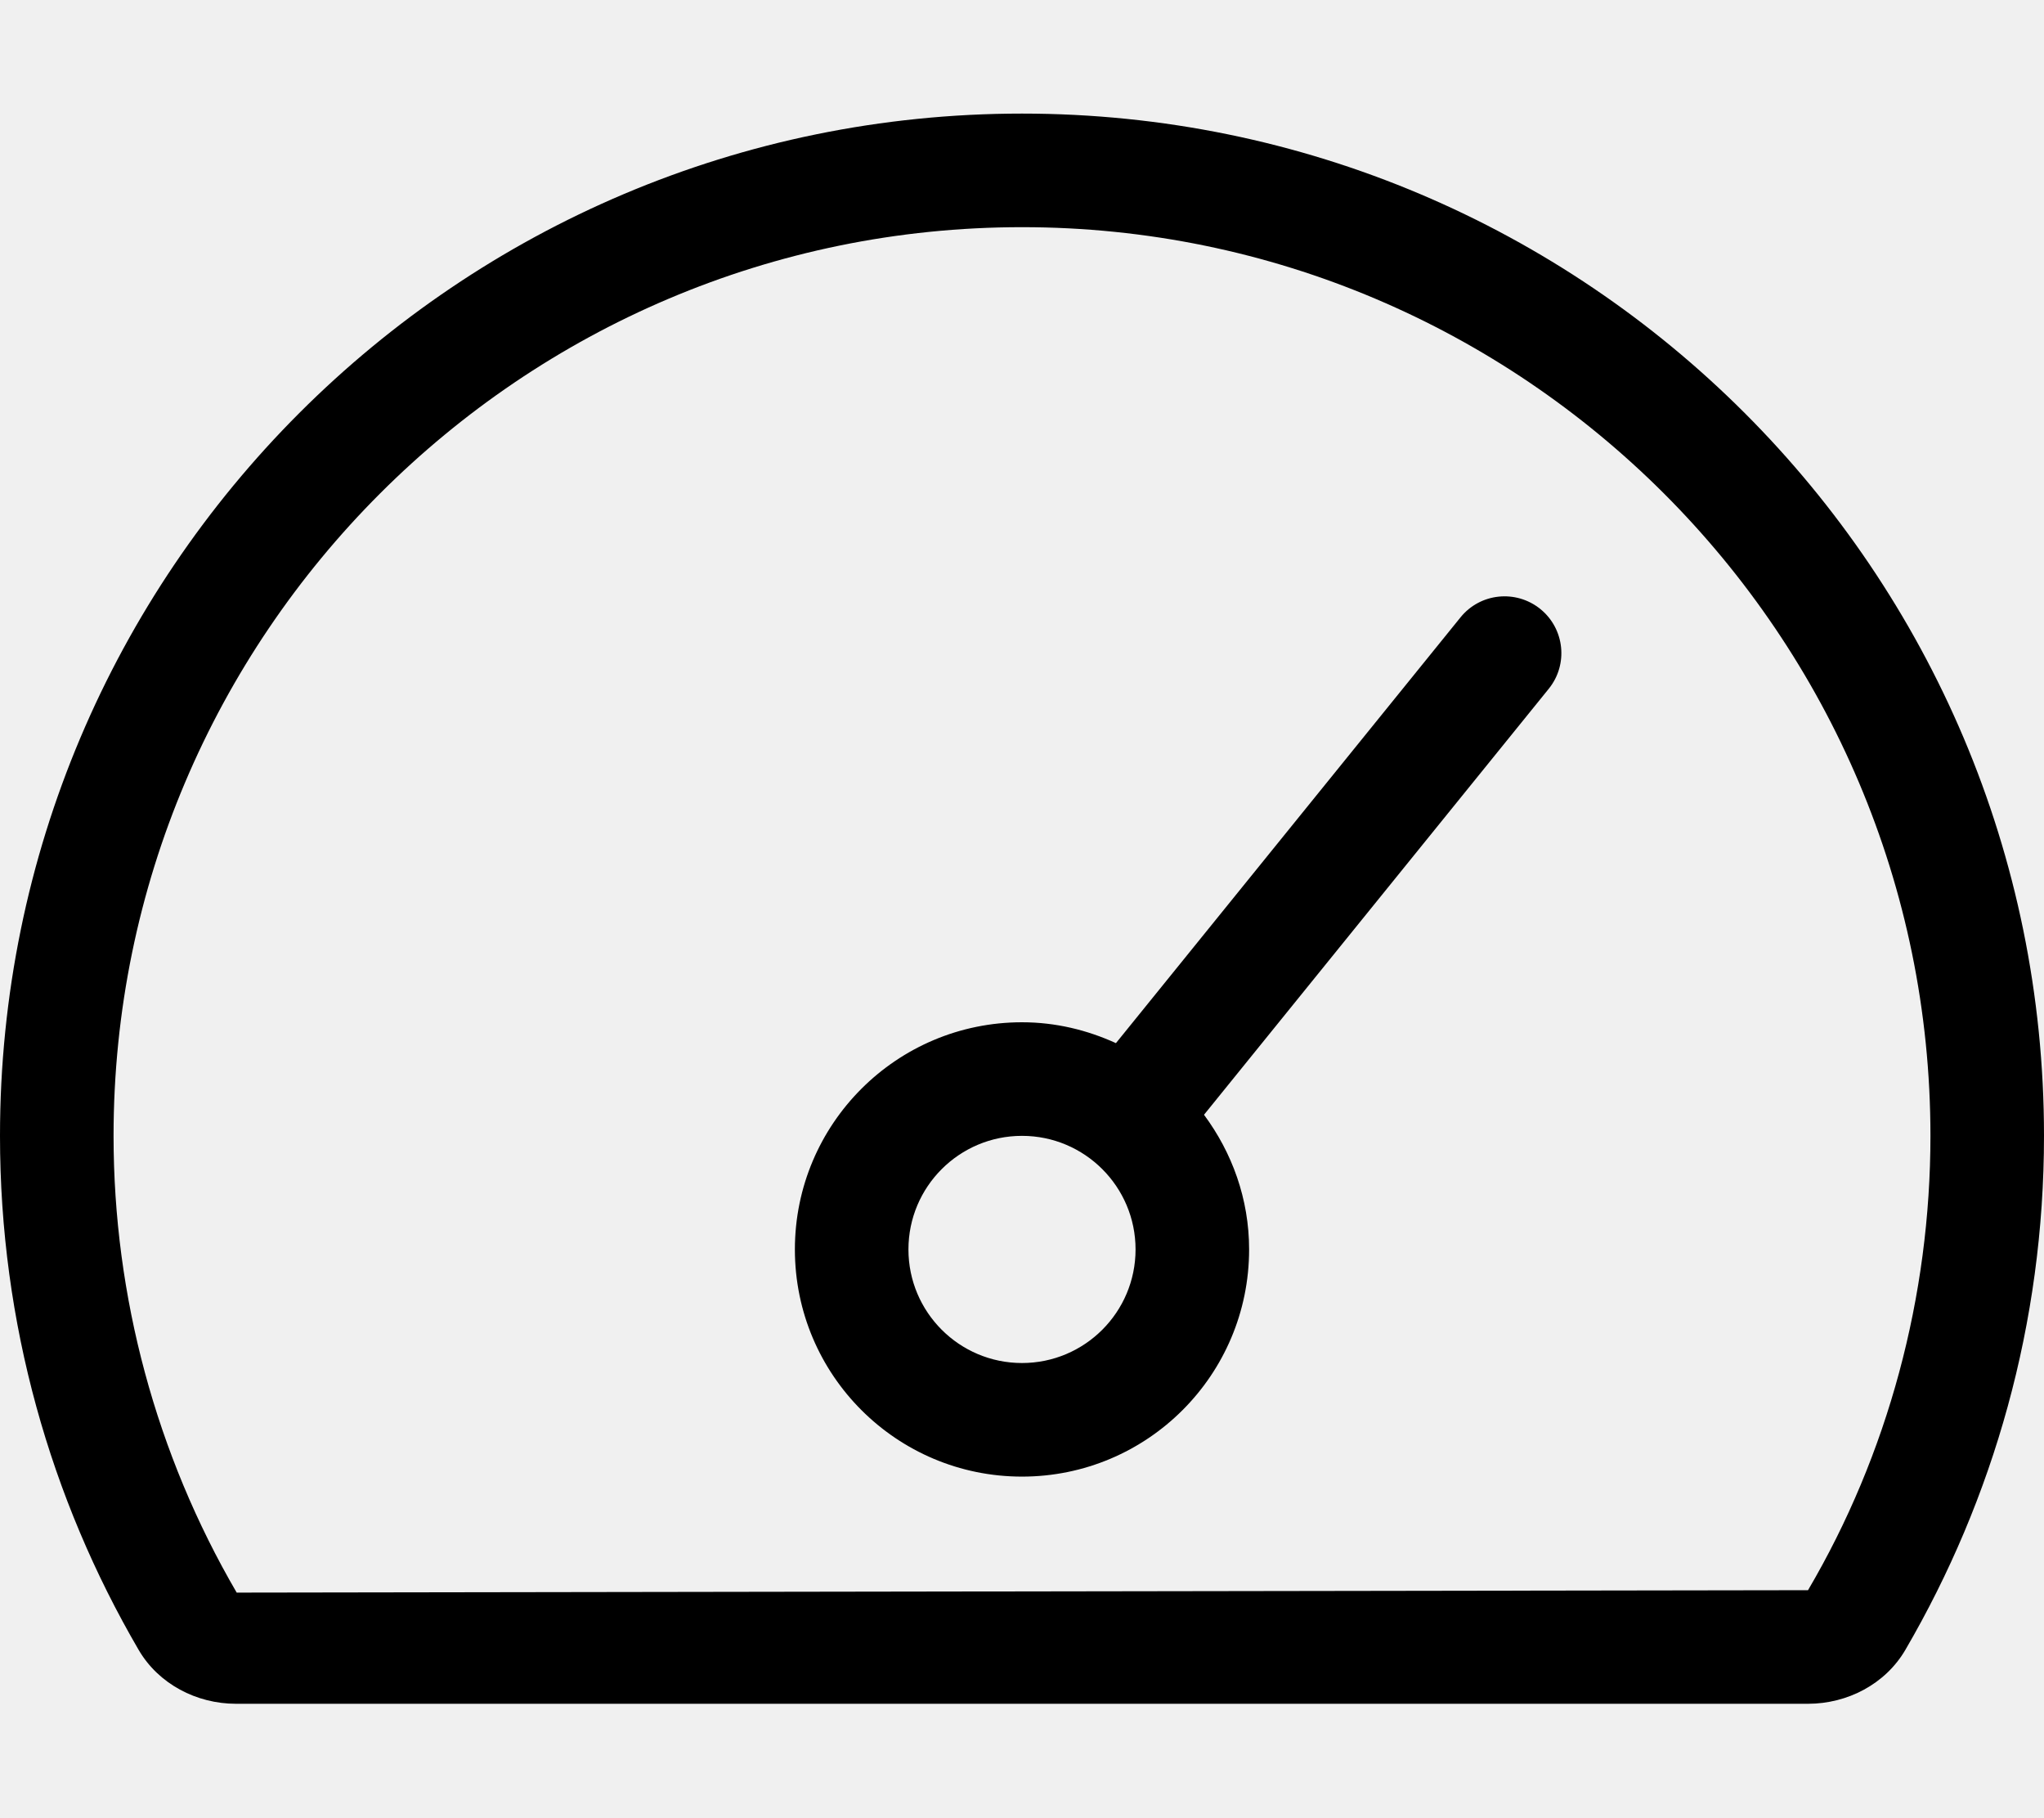
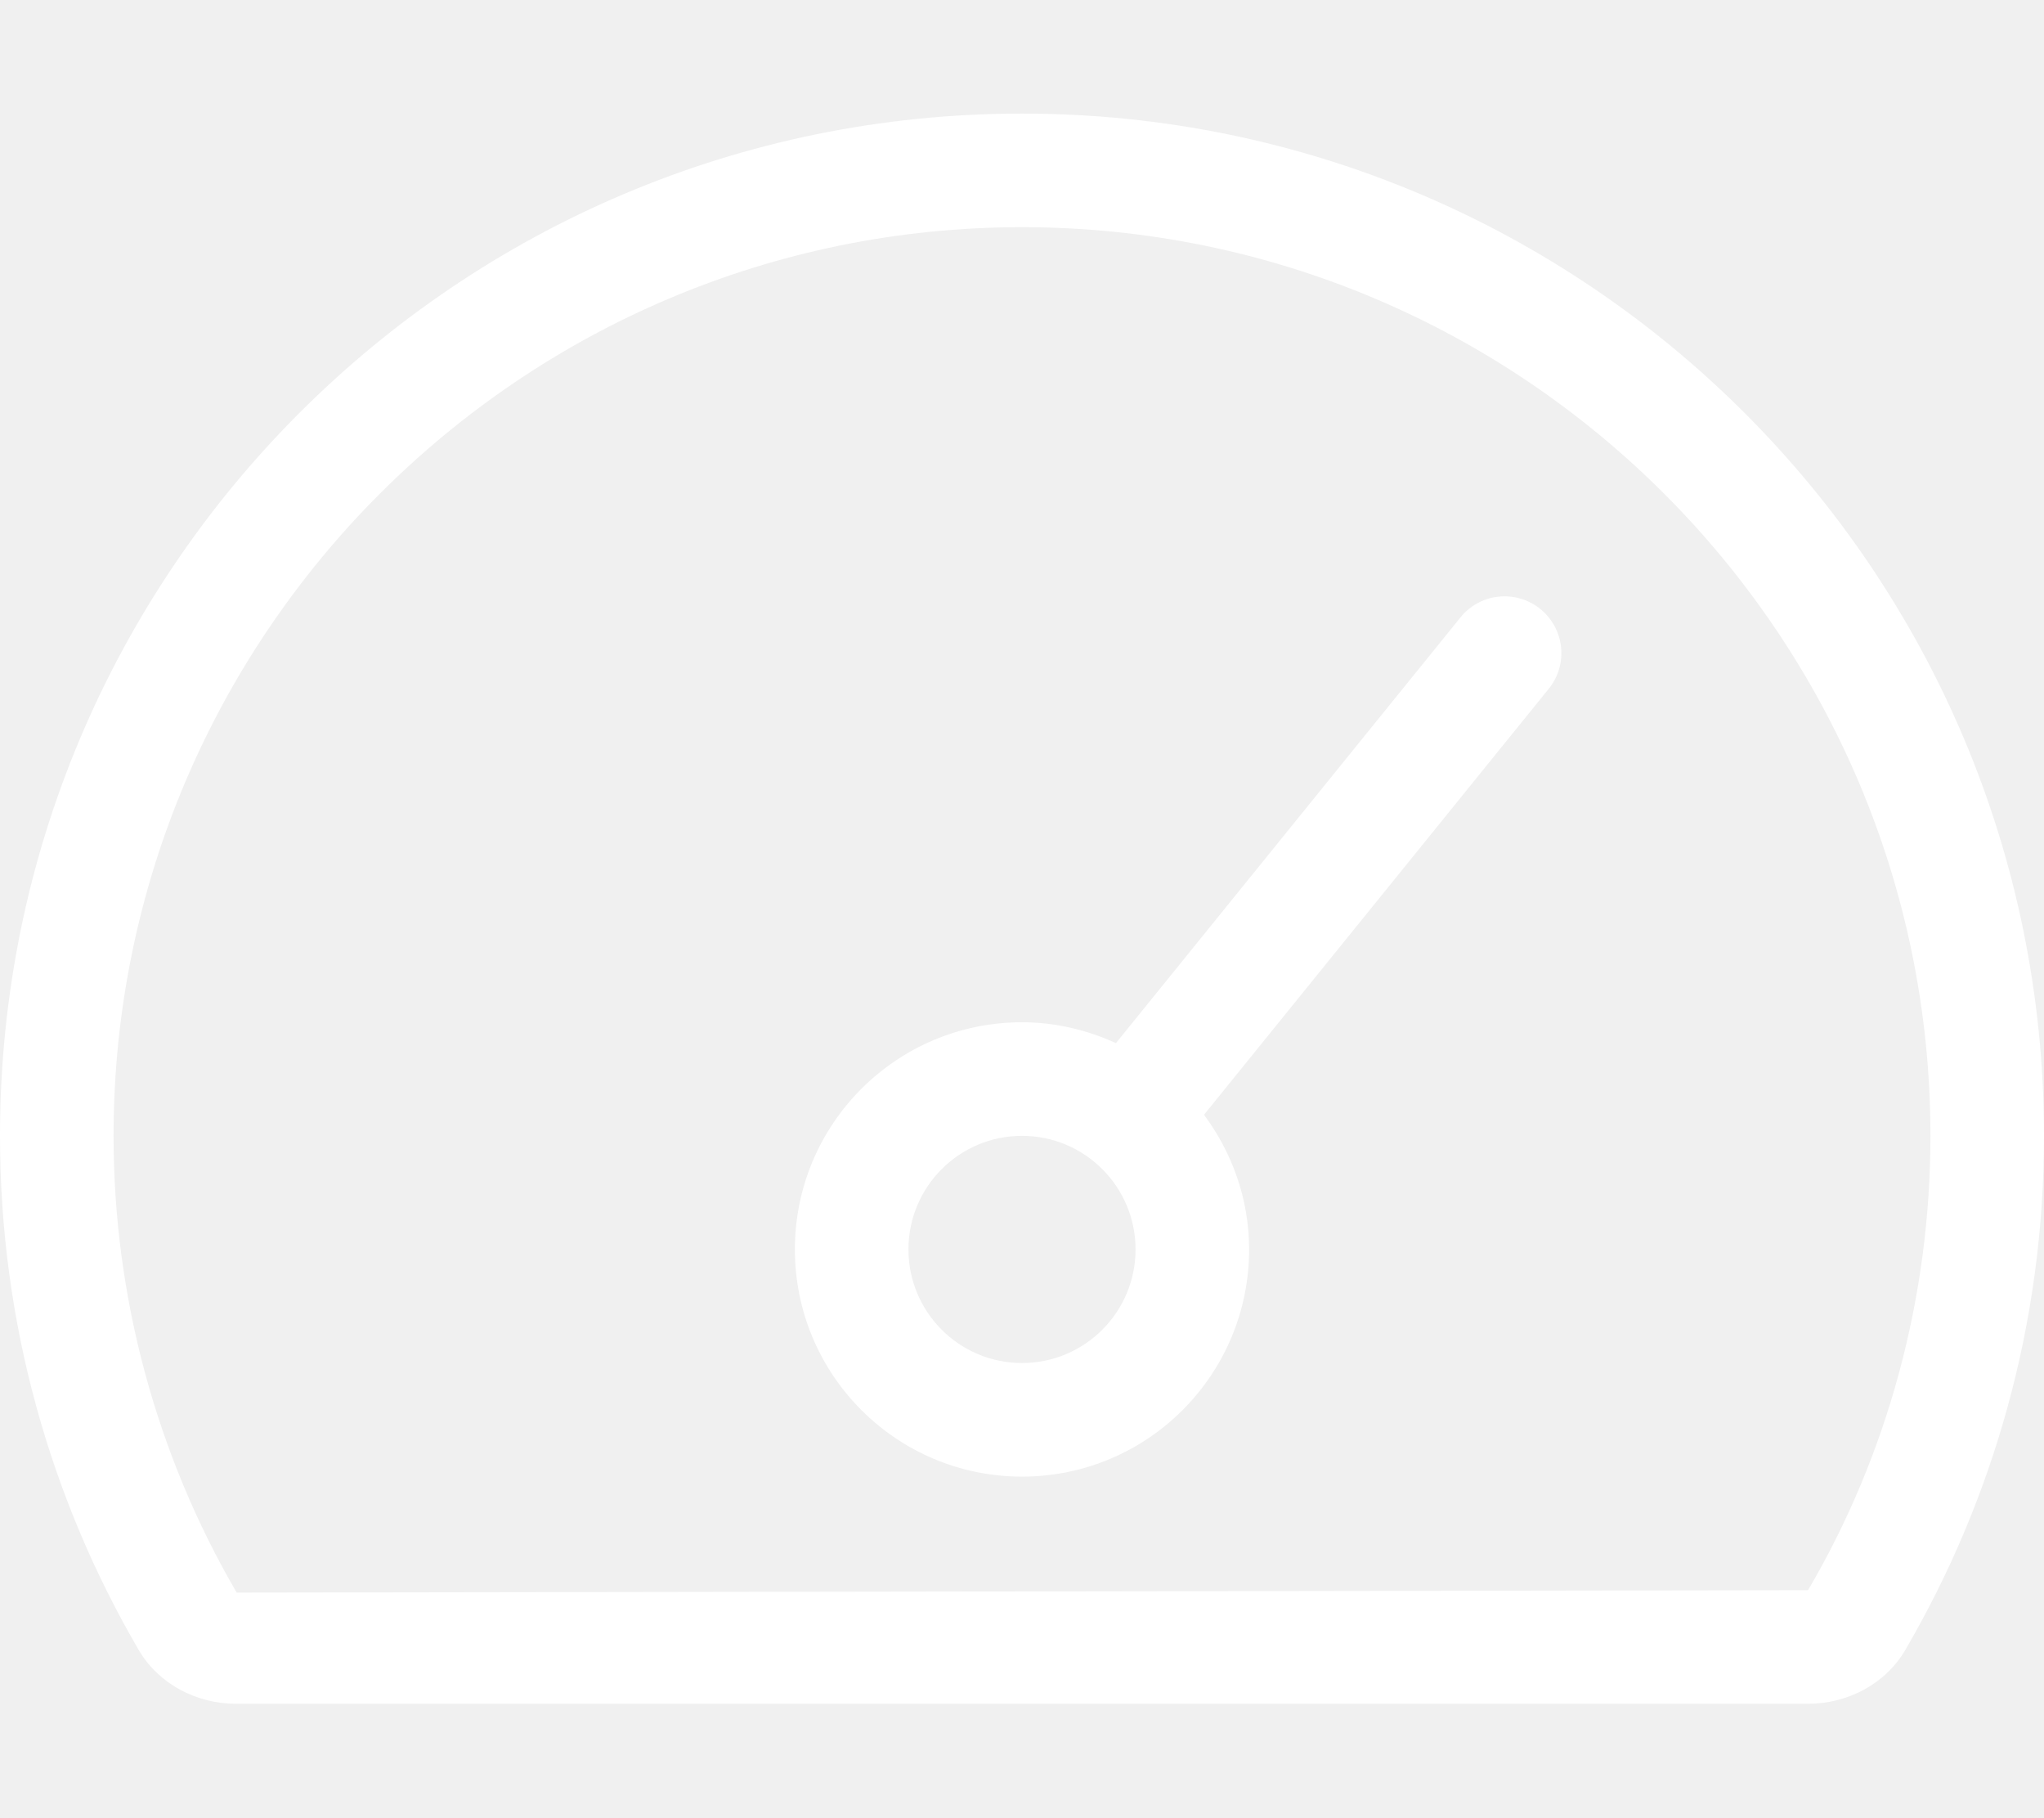
<svg xmlns="http://www.w3.org/2000/svg" aria-hidden="true" data-prefix="fal" data-icon="tachometer-fast" role="img" viewBox="0 0 576 512" class="svg-inline--fa fa-tachometer-fast fa-w-18 fa-7x">
-   <path fill="currentColor" d="M411.56 173.94l-97.09 119.94c-8.09-3.69-17-5.88-26.47-5.88-35.35 0-64 28.65-64 64s28.65 64 64 64 64-28.65 64-64c0-14.26-4.82-27.3-12.71-37.94l97.14-120c5.56-6.86 4.5-16.94-2.38-22.5-6.89-5.54-16.93-4.5-22.49 2.38zM288 384c-17.67 0-32-14.33-32-32s14.33-32 32-32 32 14.33 32 32-14.33 32-32 32zm0-352C128.94 32 0 160.94 0 320c0 52.8 14.25 102.26 39.06 144.8 5.61 9.62 16.3 15.2 27.44 15.2h443c11.14 0 21.83-5.58 27.44-15.2C561.75 422.26 576 372.8 576 320c0-159.06-128.94-288-288-288zm221.5 416l-442.8.68C44 409.75 32 365.26 32 320 32 178.84 146.84 64 288 64s256 114.84 256 256c0 45.26-12 89.75-34.5 128z" class="" />
+   <path fill="#fff" d="M411.56 173.94l-97.09 119.94c-8.09-3.69-17-5.88-26.47-5.88-35.35 0-64 28.65-64 64s28.65 64 64 64 64-28.65 64-64c0-14.26-4.82-27.3-12.71-37.94l97.14-120c5.56-6.86 4.5-16.94-2.38-22.5-6.89-5.54-16.93-4.5-22.49 2.38zM288 384c-17.67 0-32-14.33-32-32s14.33-32 32-32 32 14.33 32 32-14.33 32-32 32zm0-352C128.94 32 0 160.94 0 320c0 52.8 14.25 102.26 39.06 144.8 5.61 9.62 16.3 15.2 27.44 15.2h443c11.14 0 21.83-5.58 27.44-15.2C561.75 422.26 576 372.8 576 320c0-159.06-128.94-288-288-288zm221.5 416l-442.8.68C44 409.75 32 365.26 32 320 32 178.84 146.84 64 288 64s256 114.84 256 256c0 45.26-12 89.75-34.5 128z" class="" />
</svg>
